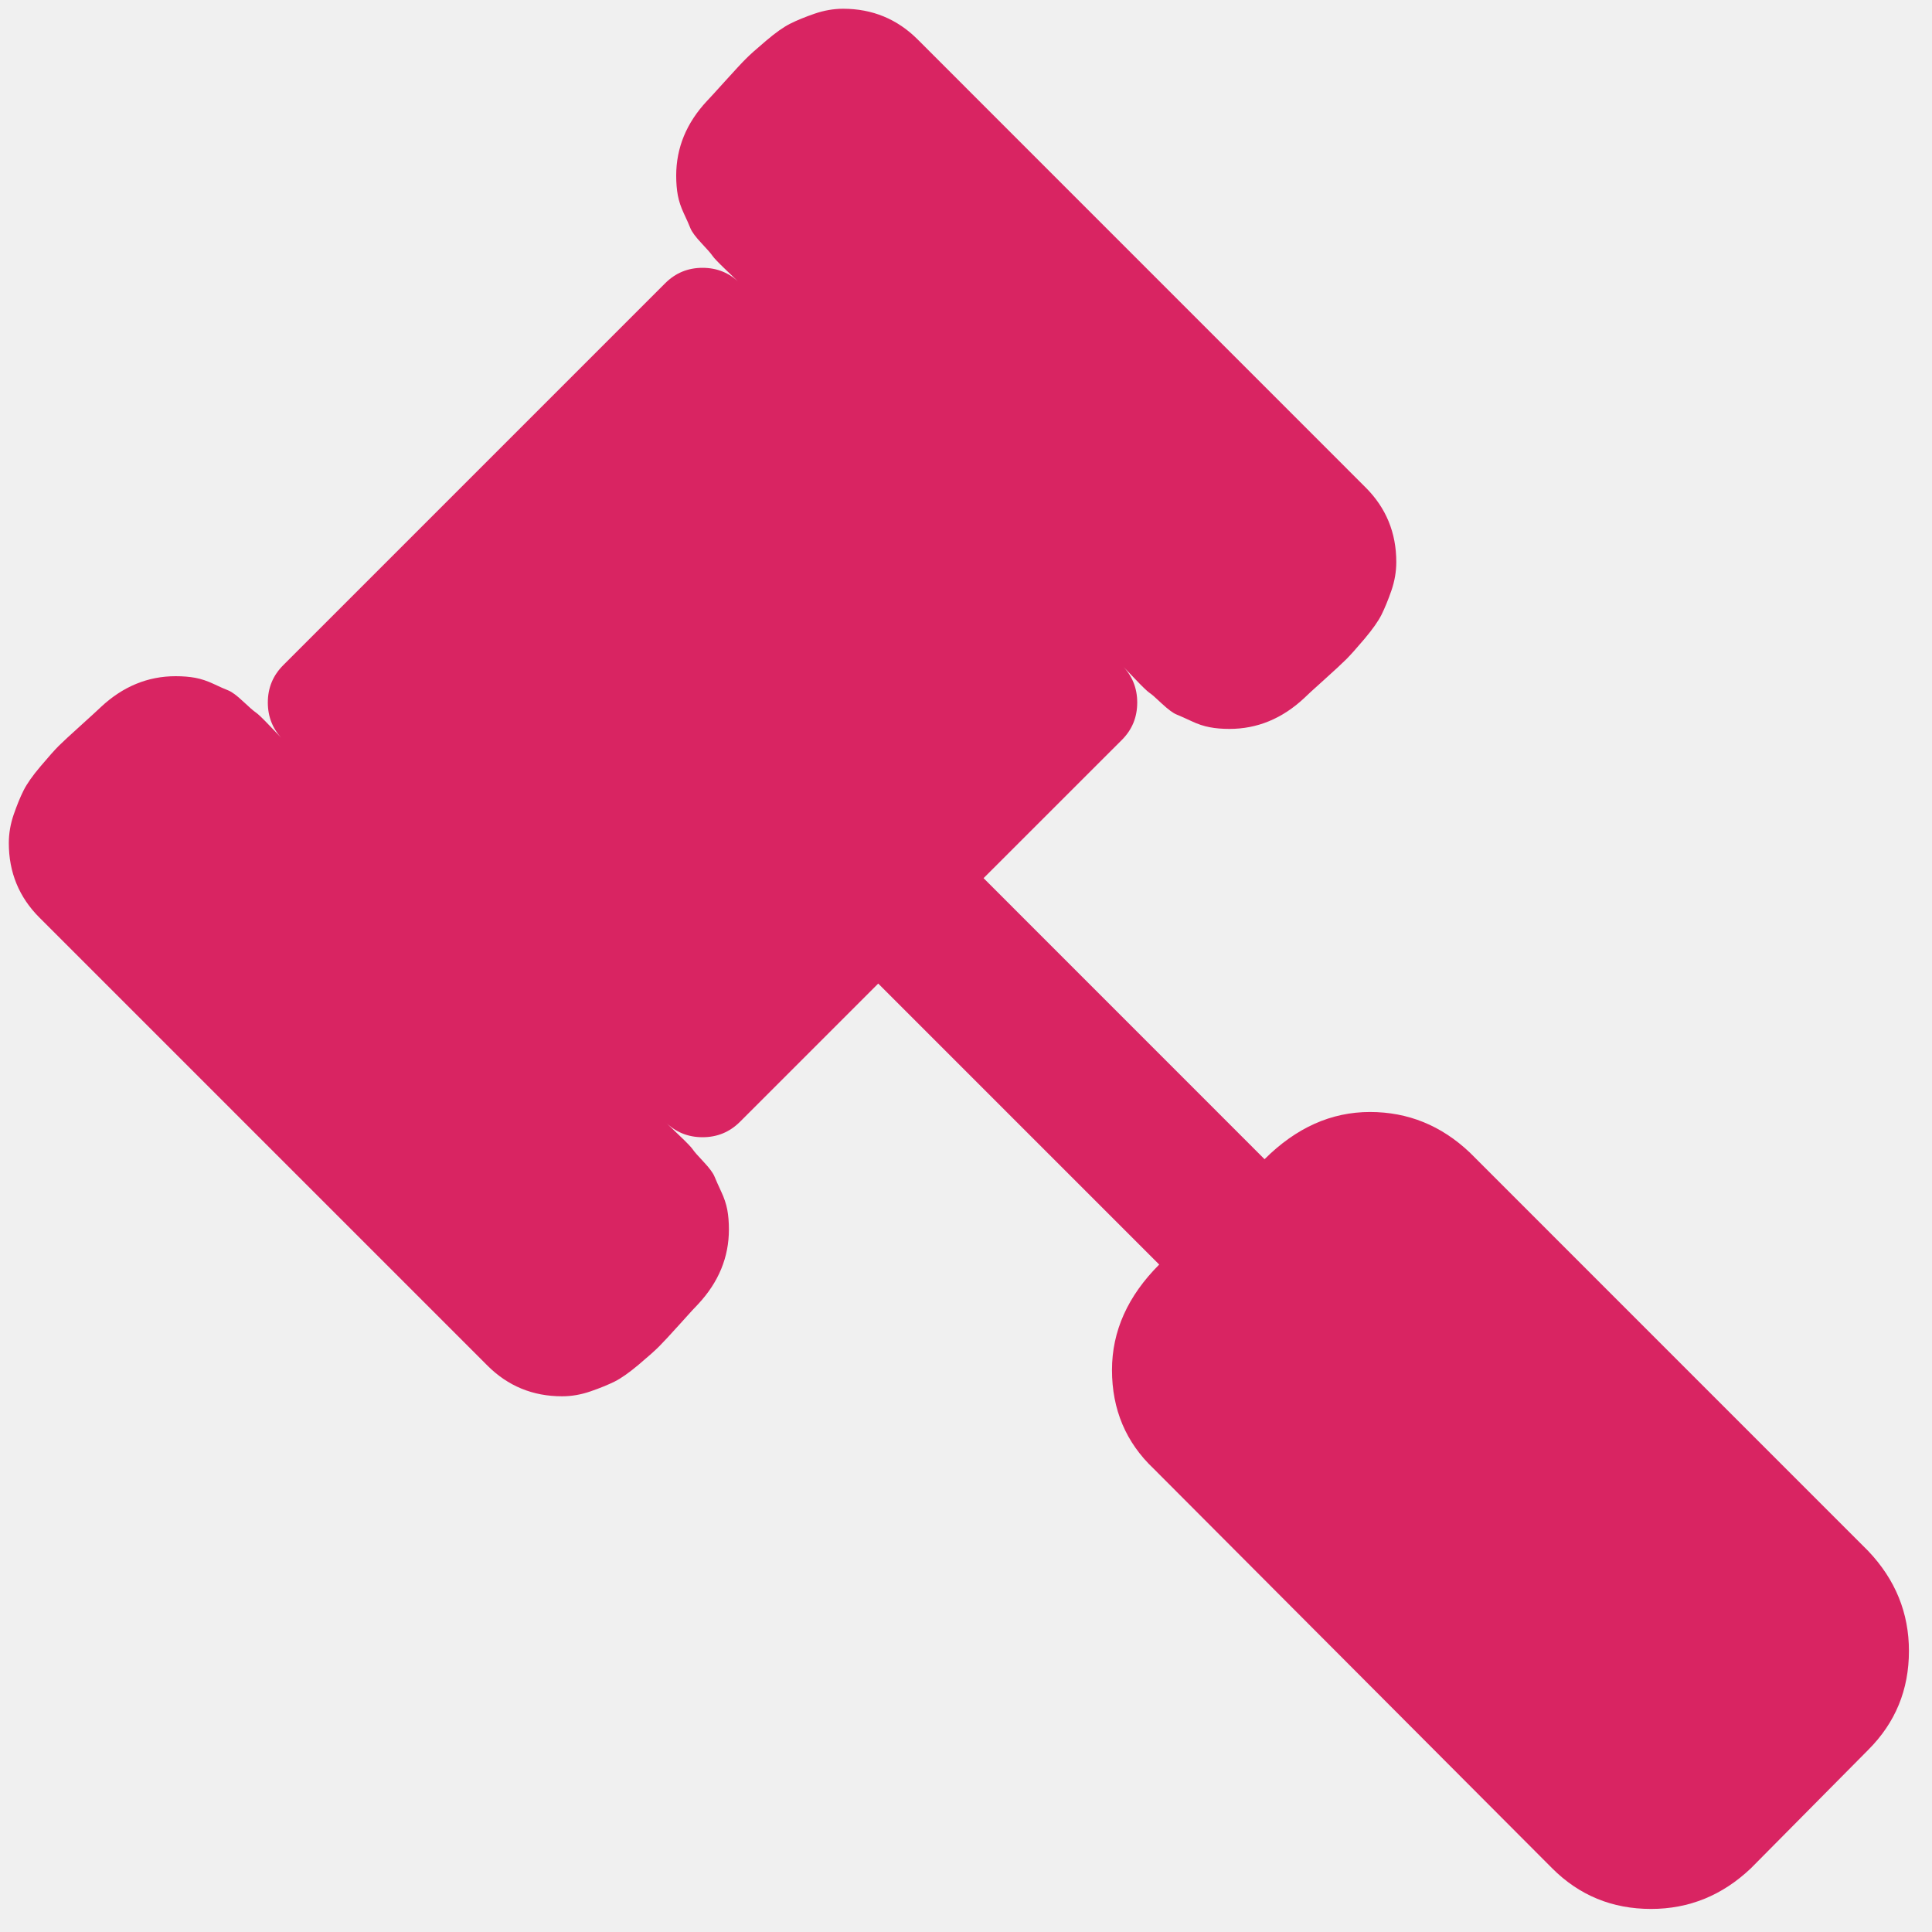
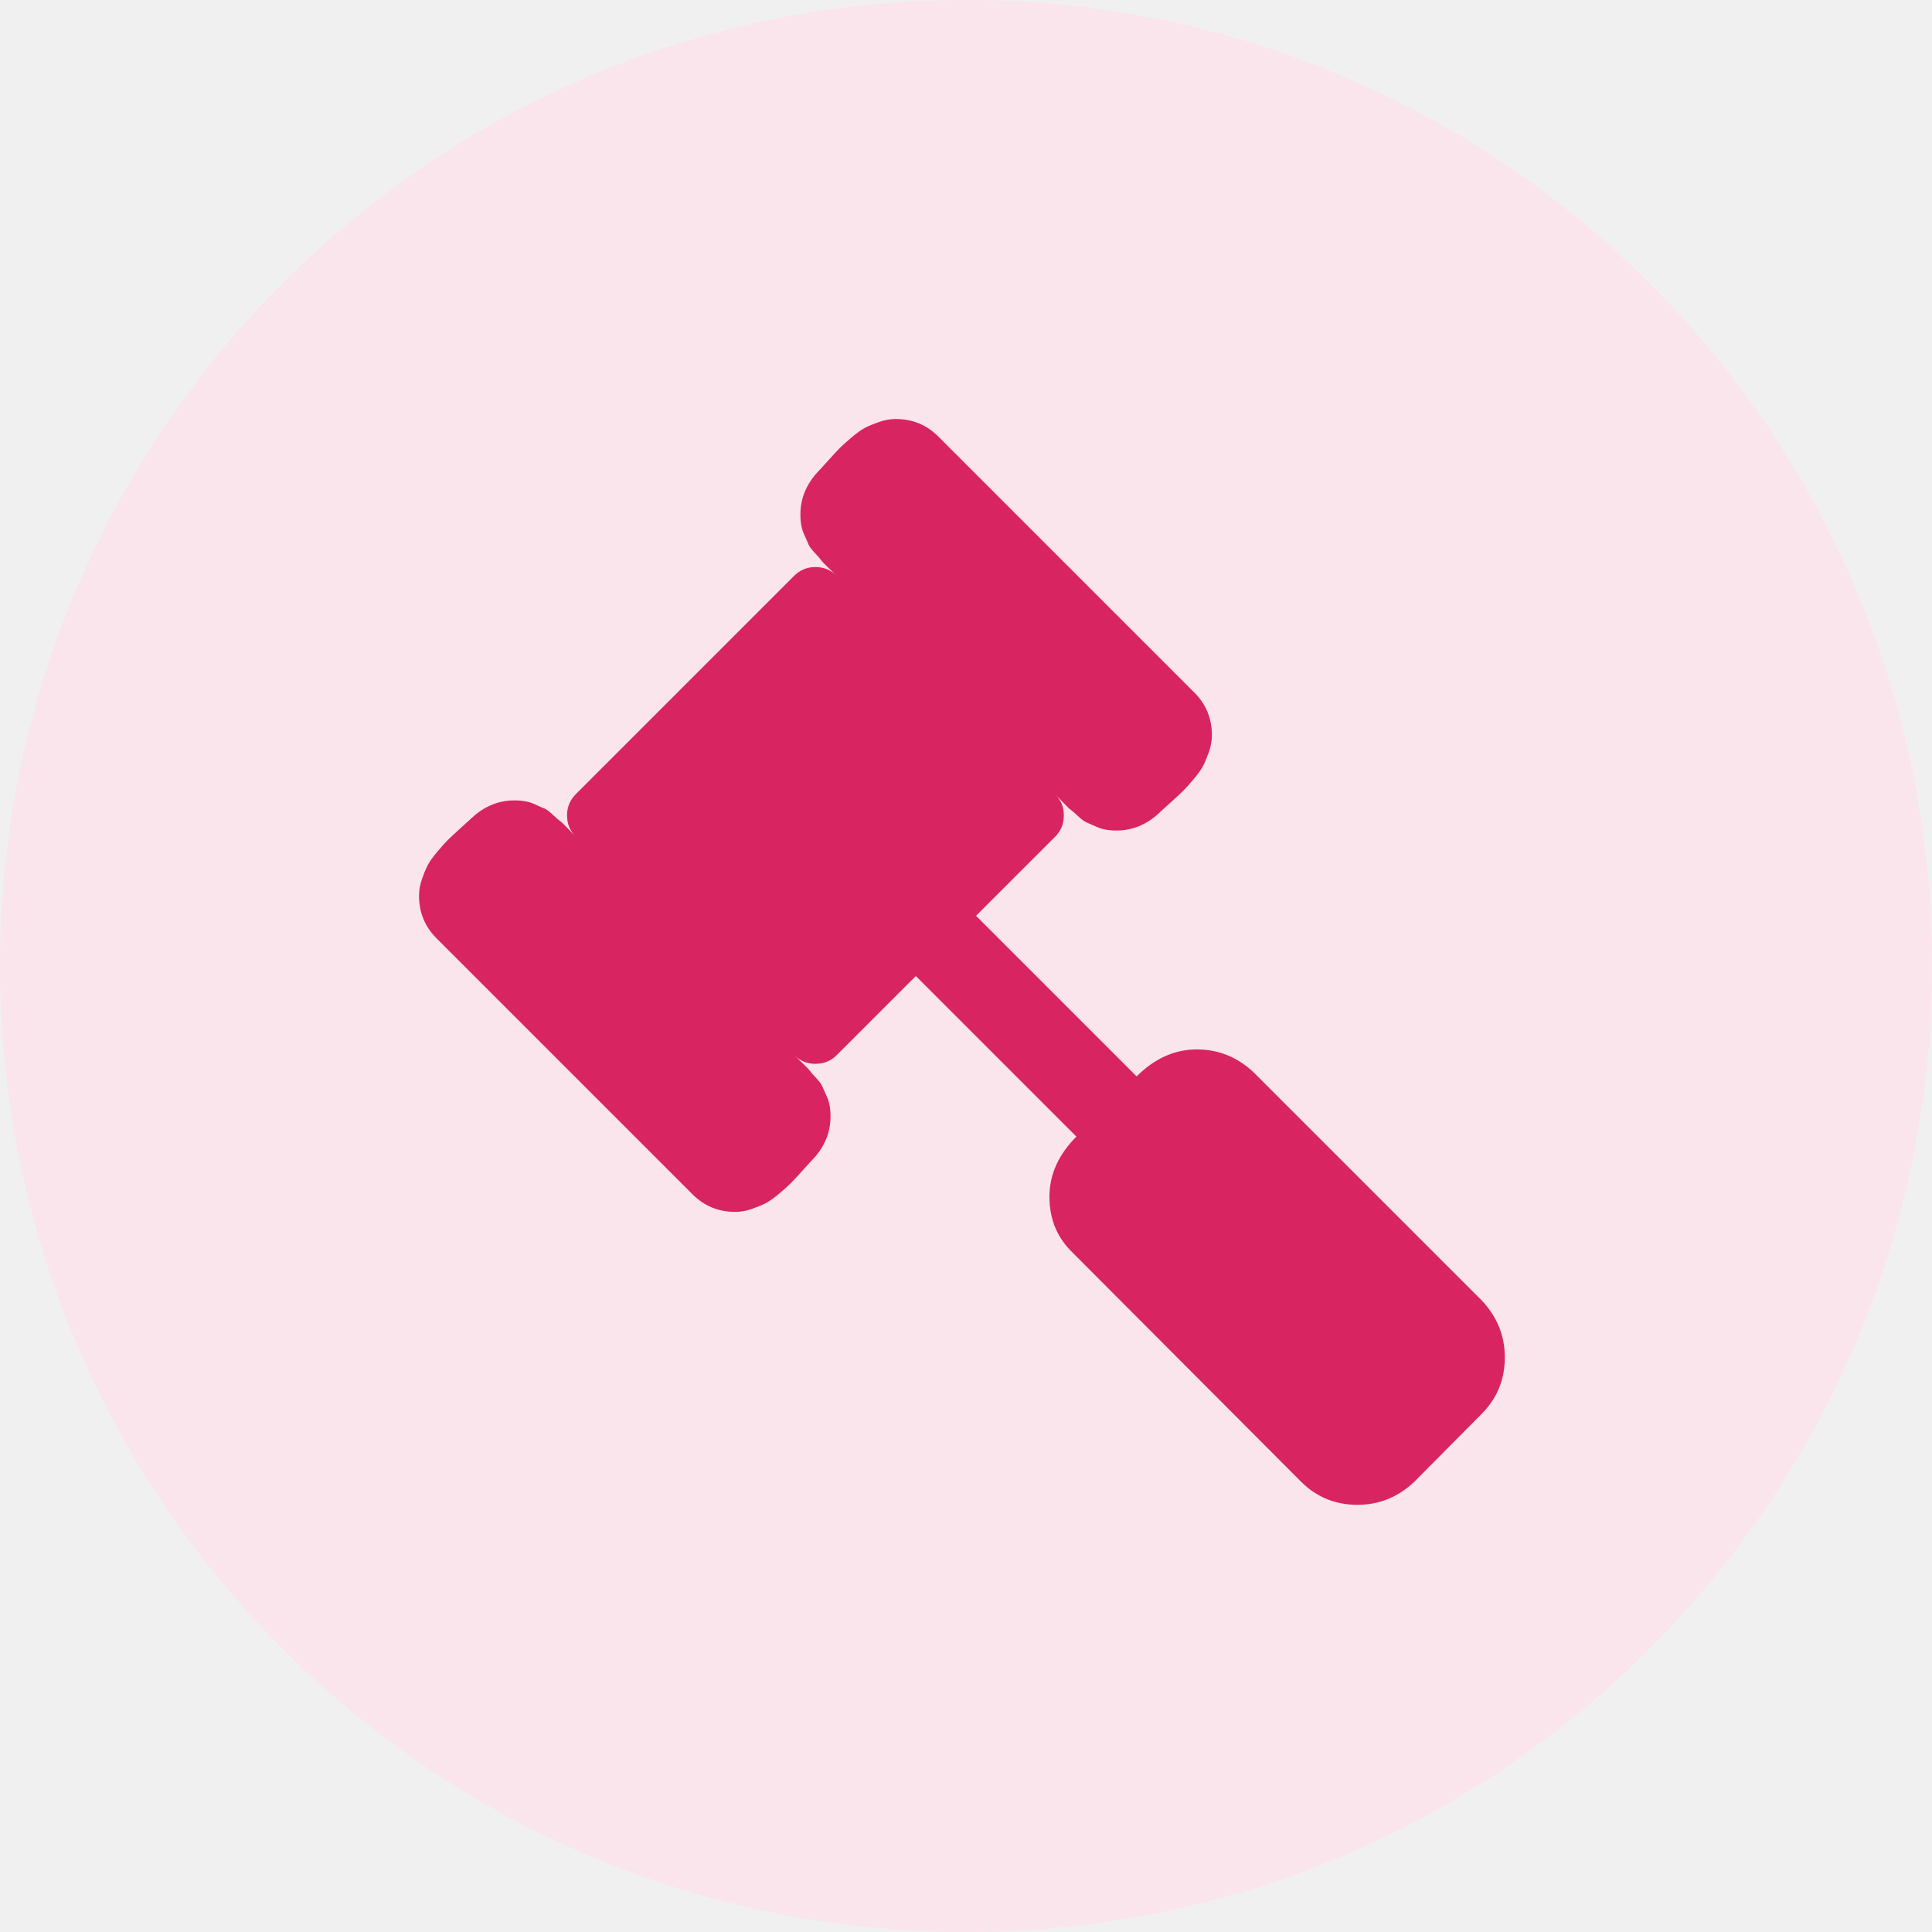
- <svg xmlns="http://www.w3.org/2000/svg" width="32" height="32" viewBox="0 0 32 32" fill="none">
-   <g clip-path="url(#clip0_83_190)">
-     <path d="M31.618 27.345C31.618 27.988 31.394 28.533 30.945 28.982L29 30.945C28.527 31.394 27.976 31.618 27.346 31.618C26.703 31.618 26.158 31.394 25.709 30.945L19.109 24.327C18.648 23.891 18.418 23.345 18.418 22.691C18.418 22.048 18.679 21.467 19.2 20.945L14.546 16.291L12.255 18.582C12.085 18.751 11.879 18.836 11.636 18.836C11.394 18.836 11.188 18.751 11.018 18.582C11.043 18.606 11.118 18.679 11.245 18.8C11.373 18.921 11.448 19 11.473 19.036C11.497 19.073 11.558 19.142 11.655 19.245C11.752 19.348 11.812 19.43 11.836 19.491C11.861 19.551 11.897 19.633 11.945 19.736C11.994 19.839 12.027 19.939 12.046 20.036C12.064 20.133 12.073 20.242 12.073 20.364C12.073 20.824 11.903 21.236 11.564 21.6C11.527 21.636 11.427 21.745 11.264 21.927C11.1 22.109 10.985 22.233 10.918 22.3C10.852 22.367 10.739 22.467 10.582 22.6C10.424 22.733 10.291 22.827 10.182 22.882C10.073 22.936 9.939 22.991 9.782 23.045C9.624 23.1 9.467 23.127 9.309 23.127C8.824 23.127 8.412 22.957 8.073 22.618L0.655 15.2C0.315 14.861 0.146 14.448 0.146 13.964C0.146 13.806 0.173 13.648 0.227 13.491C0.282 13.333 0.336 13.2 0.391 13.091C0.446 12.982 0.539 12.848 0.673 12.691C0.806 12.533 0.906 12.421 0.973 12.354C1.039 12.288 1.164 12.173 1.346 12.009C1.527 11.845 1.636 11.745 1.673 11.709C2.036 11.37 2.449 11.2 2.909 11.2C3.03 11.2 3.139 11.209 3.236 11.227C3.333 11.245 3.433 11.279 3.536 11.327C3.639 11.376 3.721 11.412 3.782 11.436C3.842 11.46 3.924 11.521 4.027 11.618C4.13 11.715 4.2 11.776 4.236 11.8C4.273 11.824 4.352 11.9 4.473 12.027C4.594 12.155 4.667 12.23 4.691 12.255C4.521 12.085 4.436 11.879 4.436 11.636C4.436 11.394 4.521 11.188 4.691 11.018L11.018 4.691C11.188 4.521 11.394 4.436 11.636 4.436C11.879 4.436 12.085 4.521 12.255 4.691C12.23 4.667 12.155 4.594 12.027 4.473C11.9 4.351 11.824 4.273 11.8 4.236C11.776 4.2 11.715 4.13 11.618 4.027C11.521 3.924 11.461 3.842 11.436 3.782C11.412 3.721 11.376 3.639 11.327 3.536C11.279 3.433 11.245 3.333 11.227 3.236C11.209 3.139 11.2 3.03 11.2 2.909C11.2 2.448 11.37 2.036 11.709 1.673C11.745 1.636 11.845 1.527 12.009 1.345C12.173 1.164 12.288 1.039 12.355 0.973C12.421 0.906 12.533 0.806 12.691 0.673C12.848 0.539 12.982 0.445 13.091 0.391C13.2 0.336 13.333 0.282 13.491 0.227C13.649 0.173 13.806 0.145 13.964 0.145C14.448 0.145 14.861 0.315 15.2 0.654L22.618 8.073C22.958 8.412 23.127 8.824 23.127 9.309C23.127 9.467 23.1 9.624 23.046 9.782C22.991 9.939 22.936 10.073 22.882 10.182C22.827 10.291 22.733 10.424 22.6 10.582C22.467 10.739 22.367 10.851 22.3 10.918C22.233 10.985 22.109 11.1 21.927 11.264C21.745 11.427 21.636 11.527 21.6 11.564C21.236 11.903 20.824 12.073 20.364 12.073C20.242 12.073 20.133 12.064 20.036 12.045C19.939 12.027 19.839 11.994 19.736 11.945C19.633 11.897 19.552 11.861 19.491 11.836C19.43 11.812 19.349 11.751 19.245 11.655C19.142 11.557 19.073 11.497 19.036 11.473C19 11.448 18.921 11.373 18.8 11.245C18.679 11.118 18.606 11.042 18.582 11.018C18.752 11.188 18.836 11.394 18.836 11.636C18.836 11.879 18.752 12.085 18.582 12.255L16.291 14.545L20.945 19.2C21.467 18.679 22.049 18.418 22.691 18.418C23.321 18.418 23.873 18.642 24.346 19.091L30.945 25.691C31.394 26.164 31.618 26.715 31.618 27.345Z" fill="#D92462" />
+ <svg xmlns="http://www.w3.org/2000/svg" width="56" height="56" viewBox="0 0 56 56" fill="none">
+   <rect width="56" height="56" rx="28" fill="#FAE5EC" />
+   <g clip-path="url(#clip0_83_189)">
+     <path d="M43.618 39.345C43.618 39.988 43.394 40.533 42.946 40.982L41 42.945C40.527 43.394 39.976 43.618 39.346 43.618C38.703 43.618 38.158 43.394 37.709 42.945L31.109 36.327C30.648 35.891 30.418 35.345 30.418 34.691C30.418 34.048 30.679 33.467 31.2 32.945L26.546 28.291L24.255 30.582C24.085 30.752 23.879 30.836 23.636 30.836C23.394 30.836 23.188 30.752 23.018 30.582C23.043 30.606 23.118 30.679 23.245 30.8C23.373 30.921 23.448 31 23.473 31.036C23.497 31.073 23.558 31.142 23.655 31.245C23.752 31.349 23.812 31.43 23.836 31.491C23.861 31.552 23.897 31.633 23.945 31.736C23.994 31.839 24.027 31.939 24.046 32.036C24.064 32.133 24.073 32.242 24.073 32.364C24.073 32.824 23.903 33.236 23.564 33.6C23.527 33.636 23.427 33.745 23.264 33.927C23.1 34.109 22.985 34.233 22.918 34.3C22.852 34.367 22.739 34.467 22.582 34.6C22.424 34.733 22.291 34.827 22.182 34.882C22.073 34.936 21.939 34.991 21.782 35.045C21.624 35.1 21.467 35.127 21.309 35.127C20.824 35.127 20.412 34.958 20.073 34.618L12.655 27.2C12.315 26.861 12.146 26.448 12.146 25.964C12.146 25.806 12.173 25.648 12.227 25.491C12.282 25.333 12.336 25.2 12.391 25.091C12.445 24.982 12.539 24.849 12.673 24.691C12.806 24.533 12.906 24.421 12.973 24.355C13.039 24.288 13.164 24.173 13.345 24.009C13.527 23.845 13.636 23.745 13.673 23.709C14.036 23.37 14.448 23.2 14.909 23.2C15.03 23.2 15.139 23.209 15.236 23.227C15.333 23.245 15.433 23.279 15.536 23.327C15.639 23.376 15.721 23.412 15.782 23.436C15.842 23.461 15.924 23.521 16.027 23.618C16.13 23.715 16.2 23.776 16.236 23.8C16.273 23.824 16.352 23.9 16.473 24.027C16.594 24.154 16.667 24.23 16.691 24.255C16.521 24.085 16.436 23.879 16.436 23.636C16.436 23.394 16.521 23.188 16.691 23.018L23.018 16.691C23.188 16.521 23.394 16.436 23.636 16.436C23.879 16.436 24.085 16.521 24.255 16.691C24.23 16.667 24.155 16.594 24.027 16.473C23.9 16.352 23.824 16.273 23.8 16.236C23.776 16.2 23.715 16.13 23.618 16.027C23.521 15.924 23.461 15.842 23.436 15.782C23.412 15.721 23.376 15.639 23.327 15.536C23.279 15.433 23.245 15.333 23.227 15.236C23.209 15.139 23.2 15.03 23.2 14.909C23.2 14.448 23.37 14.036 23.709 13.673C23.745 13.636 23.846 13.527 24.009 13.345C24.173 13.164 24.288 13.039 24.355 12.973C24.421 12.906 24.533 12.806 24.691 12.673C24.849 12.539 24.982 12.445 25.091 12.391C25.2 12.336 25.333 12.282 25.491 12.227C25.648 12.173 25.806 12.145 25.964 12.145C26.448 12.145 26.861 12.315 27.2 12.655L34.618 20.073C34.958 20.412 35.127 20.824 35.127 21.309C35.127 21.467 35.1 21.624 35.045 21.782C34.991 21.939 34.936 22.073 34.882 22.182C34.827 22.291 34.733 22.424 34.6 22.582C34.467 22.739 34.367 22.852 34.3 22.918C34.233 22.985 34.109 23.1 33.927 23.264C33.745 23.427 33.636 23.527 33.6 23.564C33.236 23.903 32.824 24.073 32.364 24.073C32.242 24.073 32.133 24.064 32.036 24.045C31.939 24.027 31.839 23.994 31.736 23.945C31.633 23.897 31.552 23.861 31.491 23.836C31.43 23.812 31.349 23.752 31.245 23.654C31.142 23.558 31.073 23.497 31.036 23.473C31 23.448 30.921 23.373 30.8 23.245C30.679 23.118 30.606 23.042 30.582 23.018C30.752 23.188 30.836 23.394 30.836 23.636C30.836 23.879 30.752 24.085 30.582 24.255L28.291 26.545L32.946 31.2C33.467 30.679 34.048 30.418 34.691 30.418C35.321 30.418 35.873 30.642 36.346 31.091L42.946 37.691C43.394 38.164 43.618 38.715 43.618 39.345Z" fill="#D92462" />
  </g>
  <defs>
-     <clipPath id="clip0_83_190">
-       <rect width="32" height="32" fill="white" />
+     <clipPath id="clip0_83_189">
+       <rect width="32" height="32" fill="white" transform="translate(12 12)" />
    </clipPath>
  </defs>
</svg>
